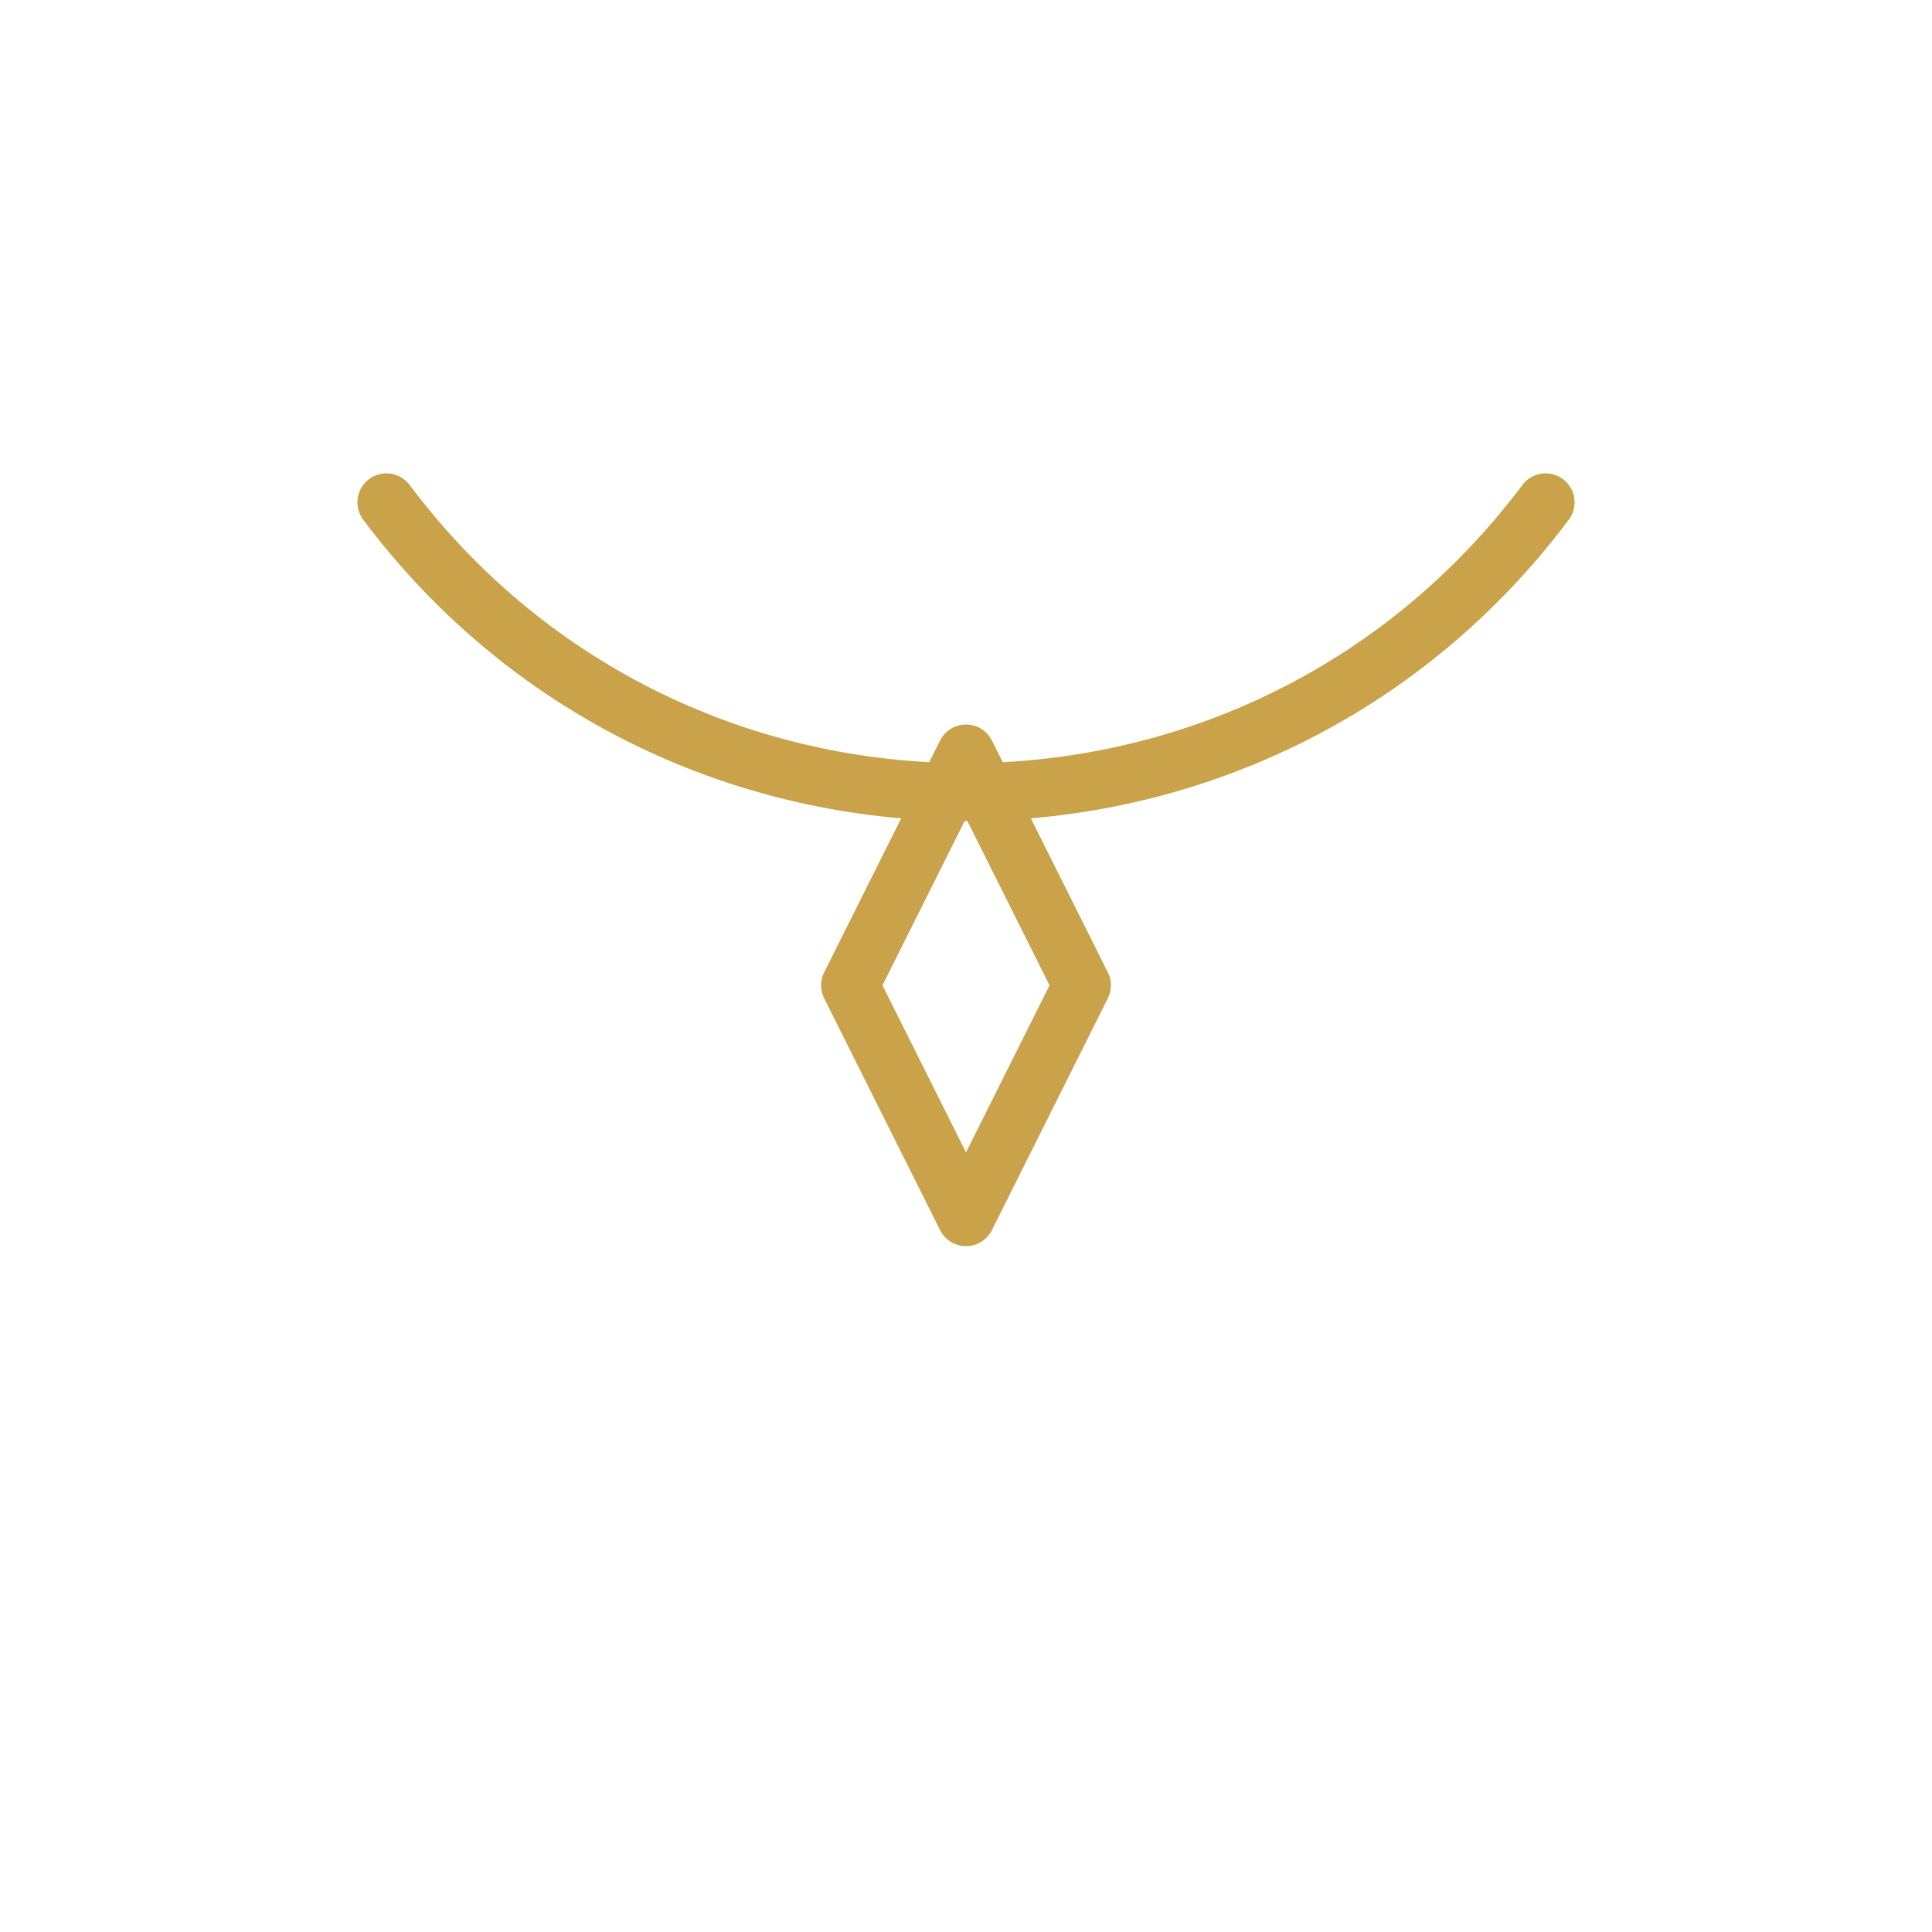
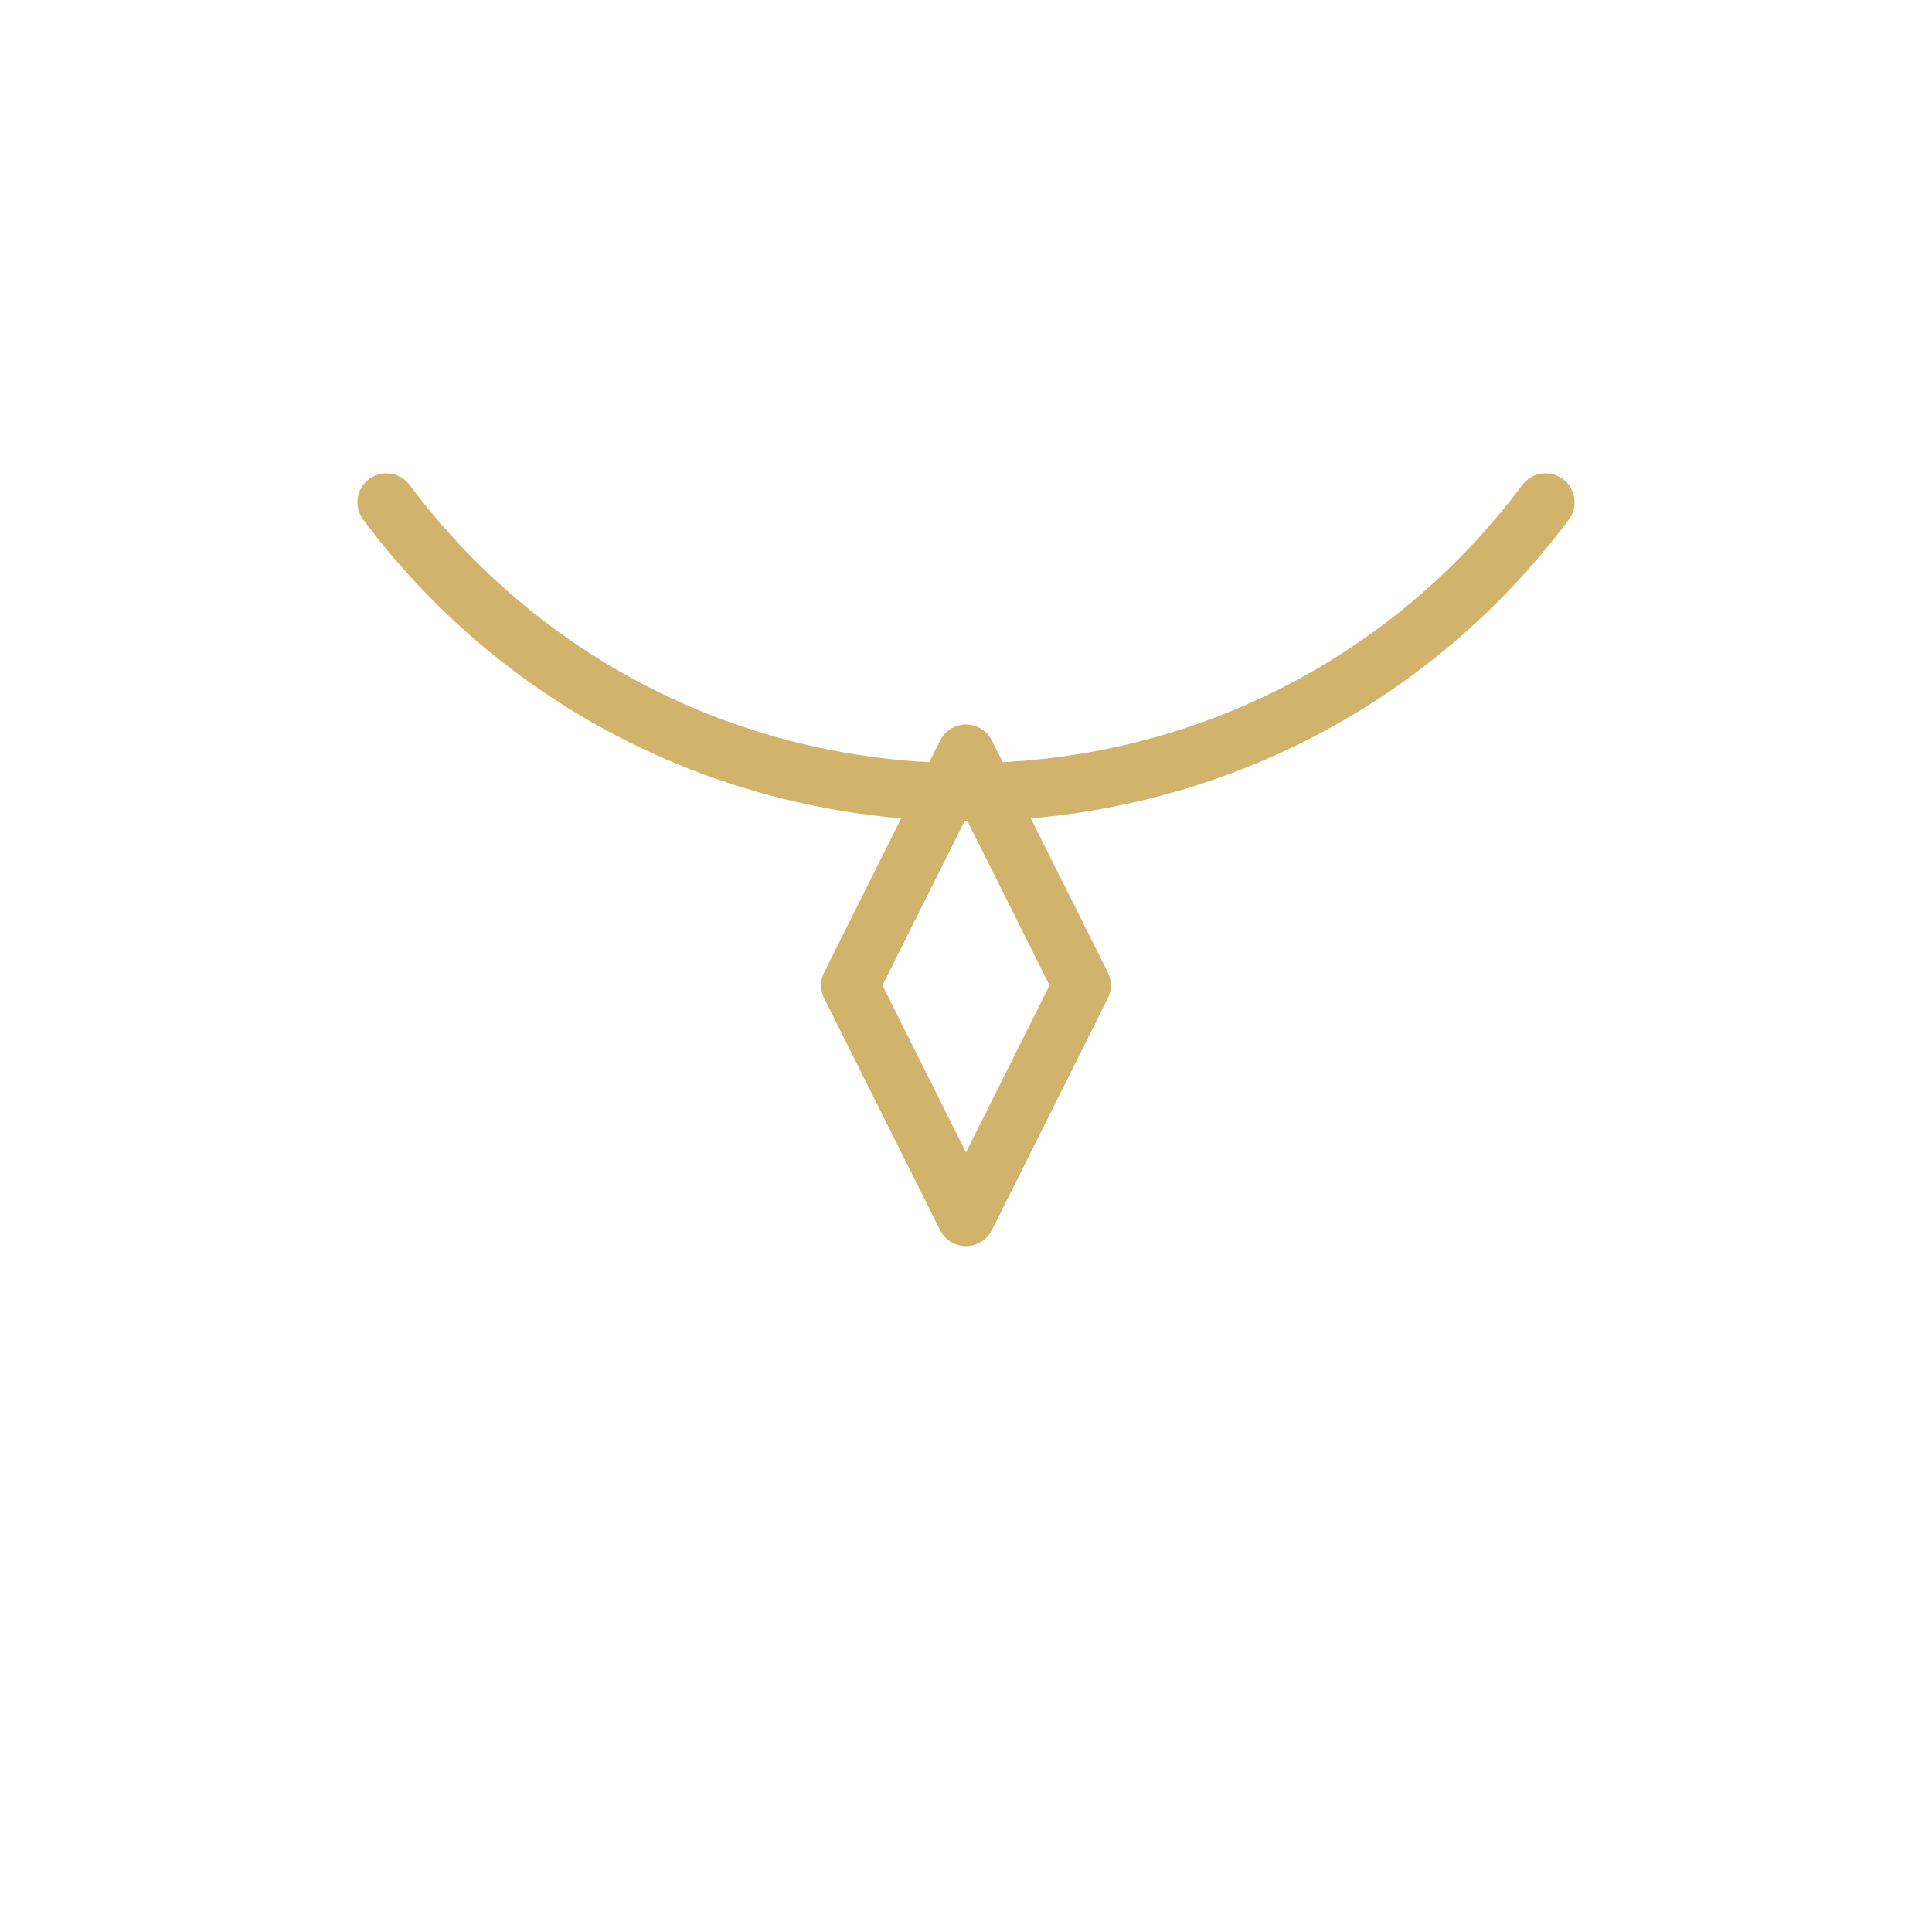
<svg xmlns="http://www.w3.org/2000/svg" width="240" height="240" viewBox="0 0 200 200" fill="none">
-   <path d="M40 52 C70 92 130 92 160 52" stroke="#C9A24A" stroke-width="6" stroke-linecap="round" />
-   <path d="M100 78 L112 102 L100 126 L88 102 Z" stroke="#C9A24A" stroke-width="6" stroke-linejoin="round" />
+   <path d="M40 52 C70 92 130 92 160 52" stroke="#D2B36C" stroke-width="6" stroke-linecap="round" />
+   <path d="M100 78 L112 102 L100 126 L88 102 Z" stroke="#D2B36C" stroke-width="6" stroke-linejoin="round" />
</svg>
